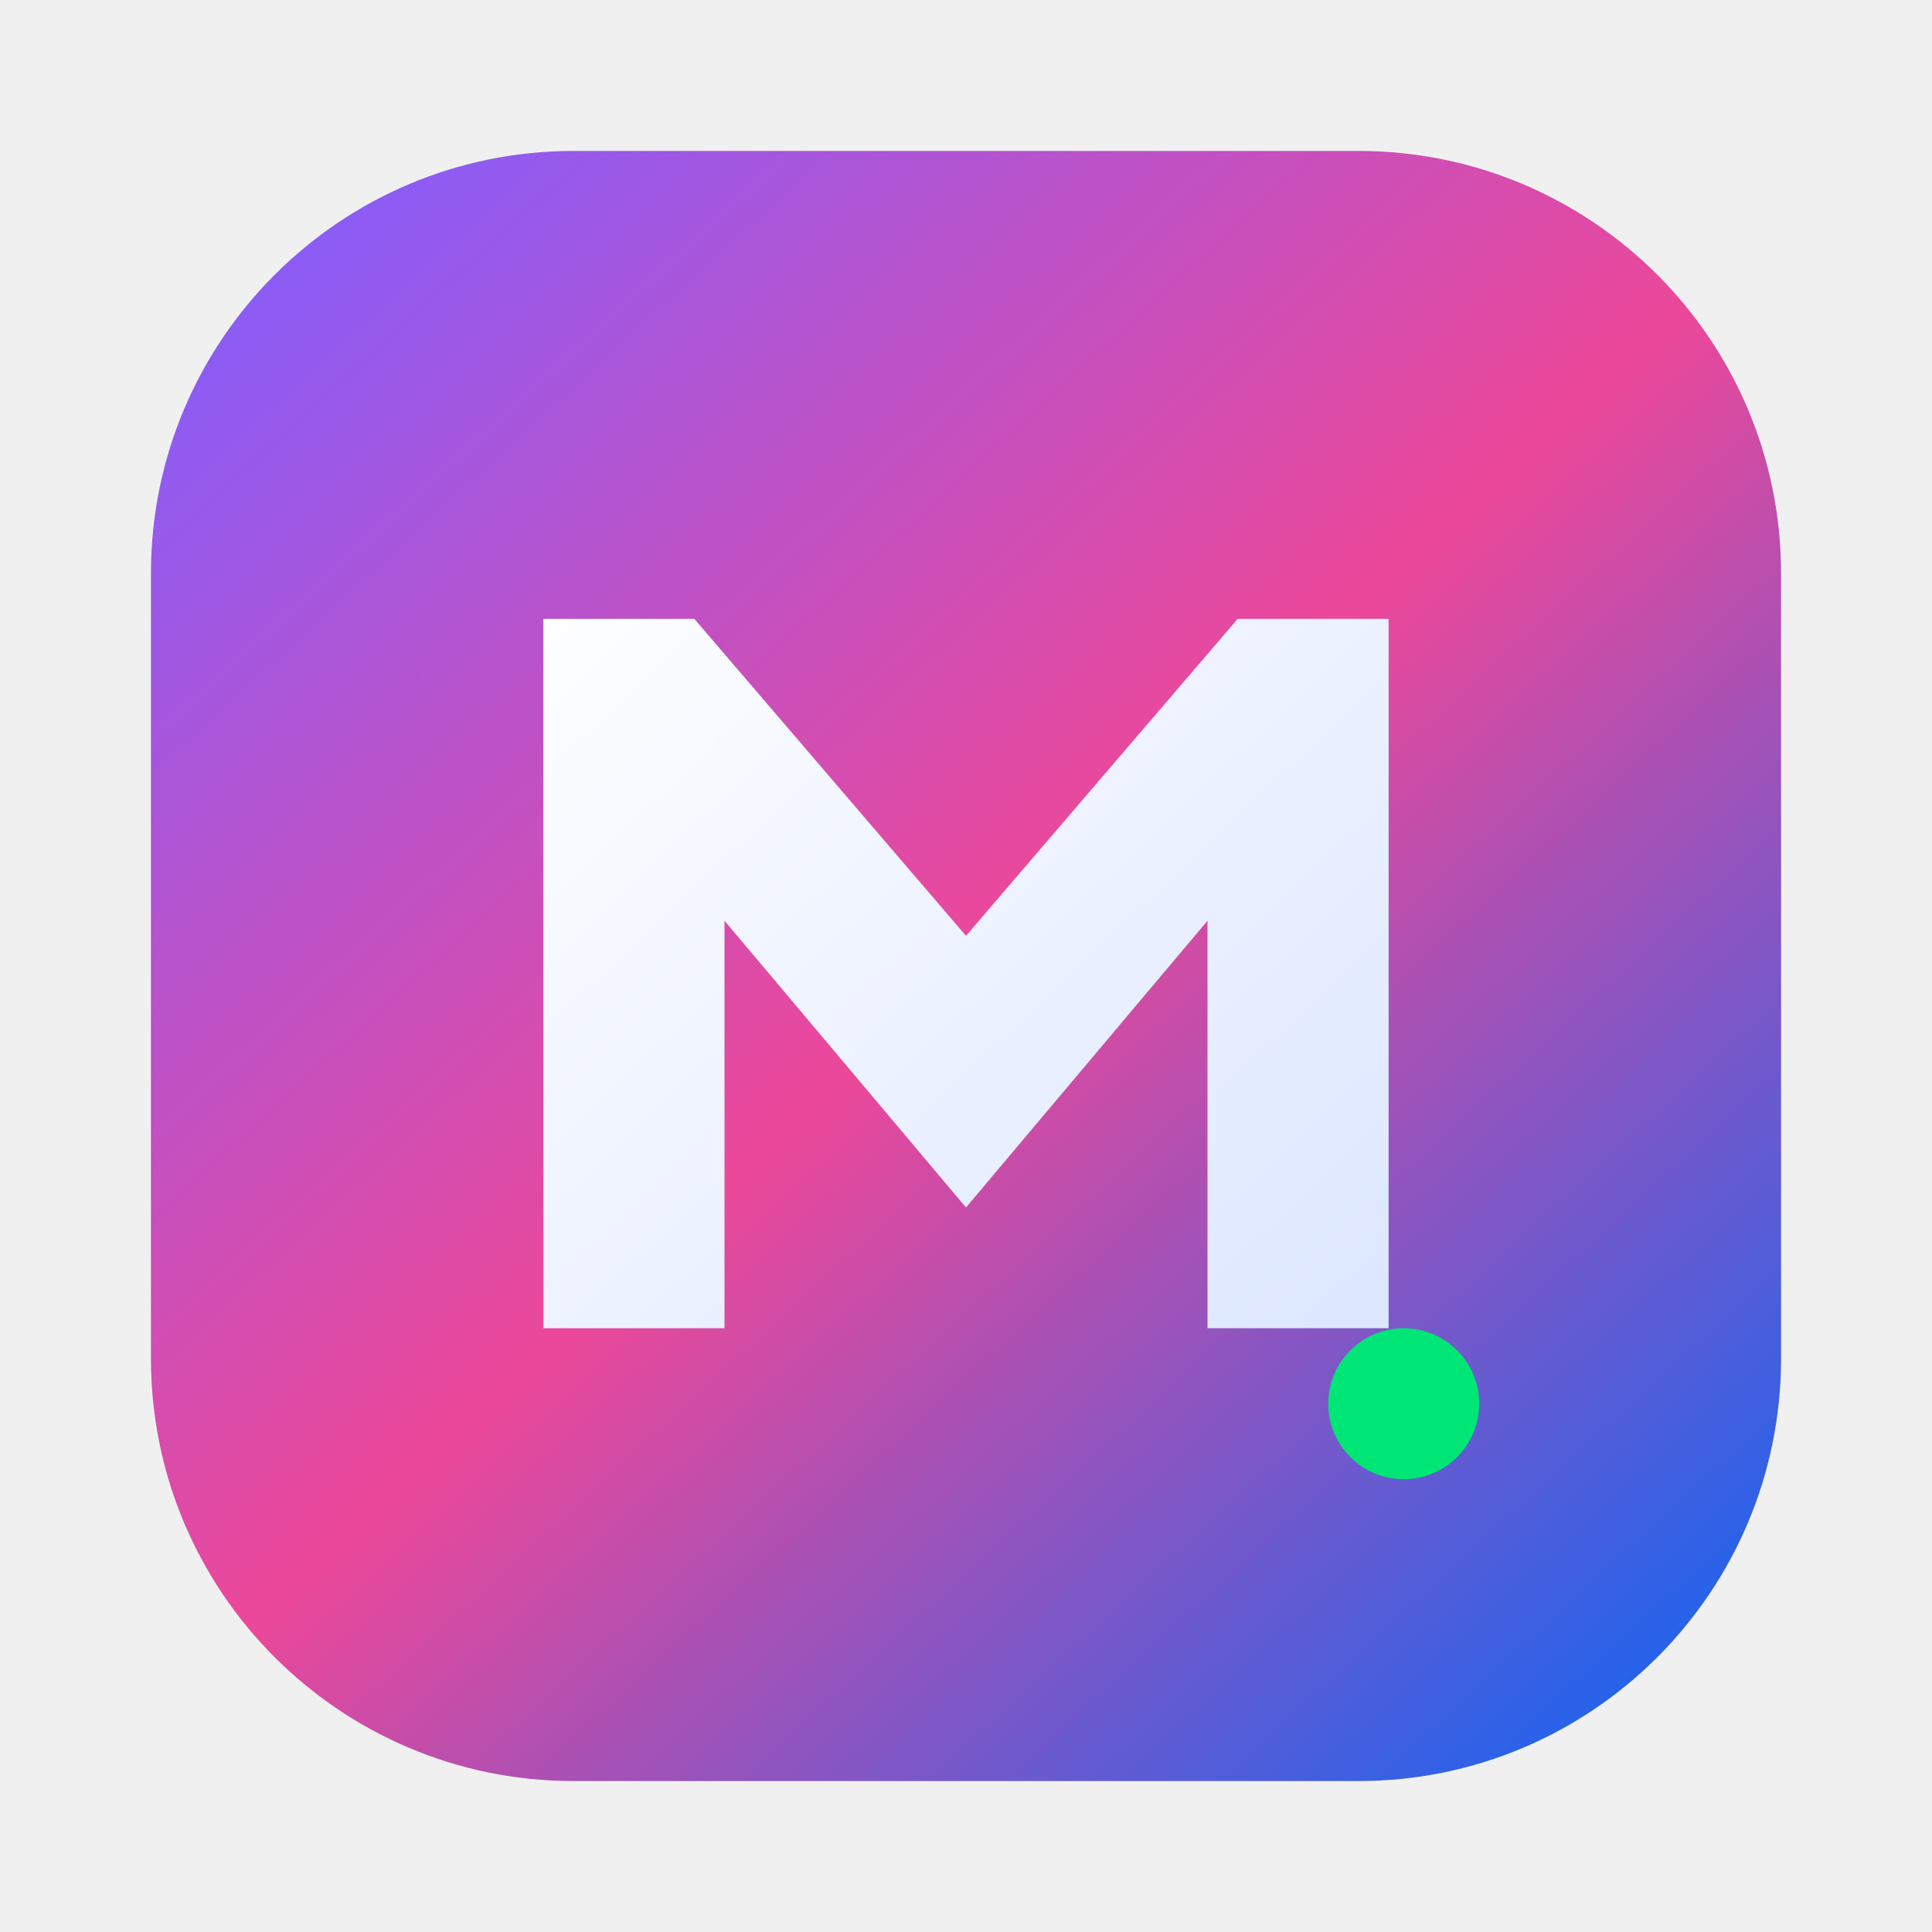
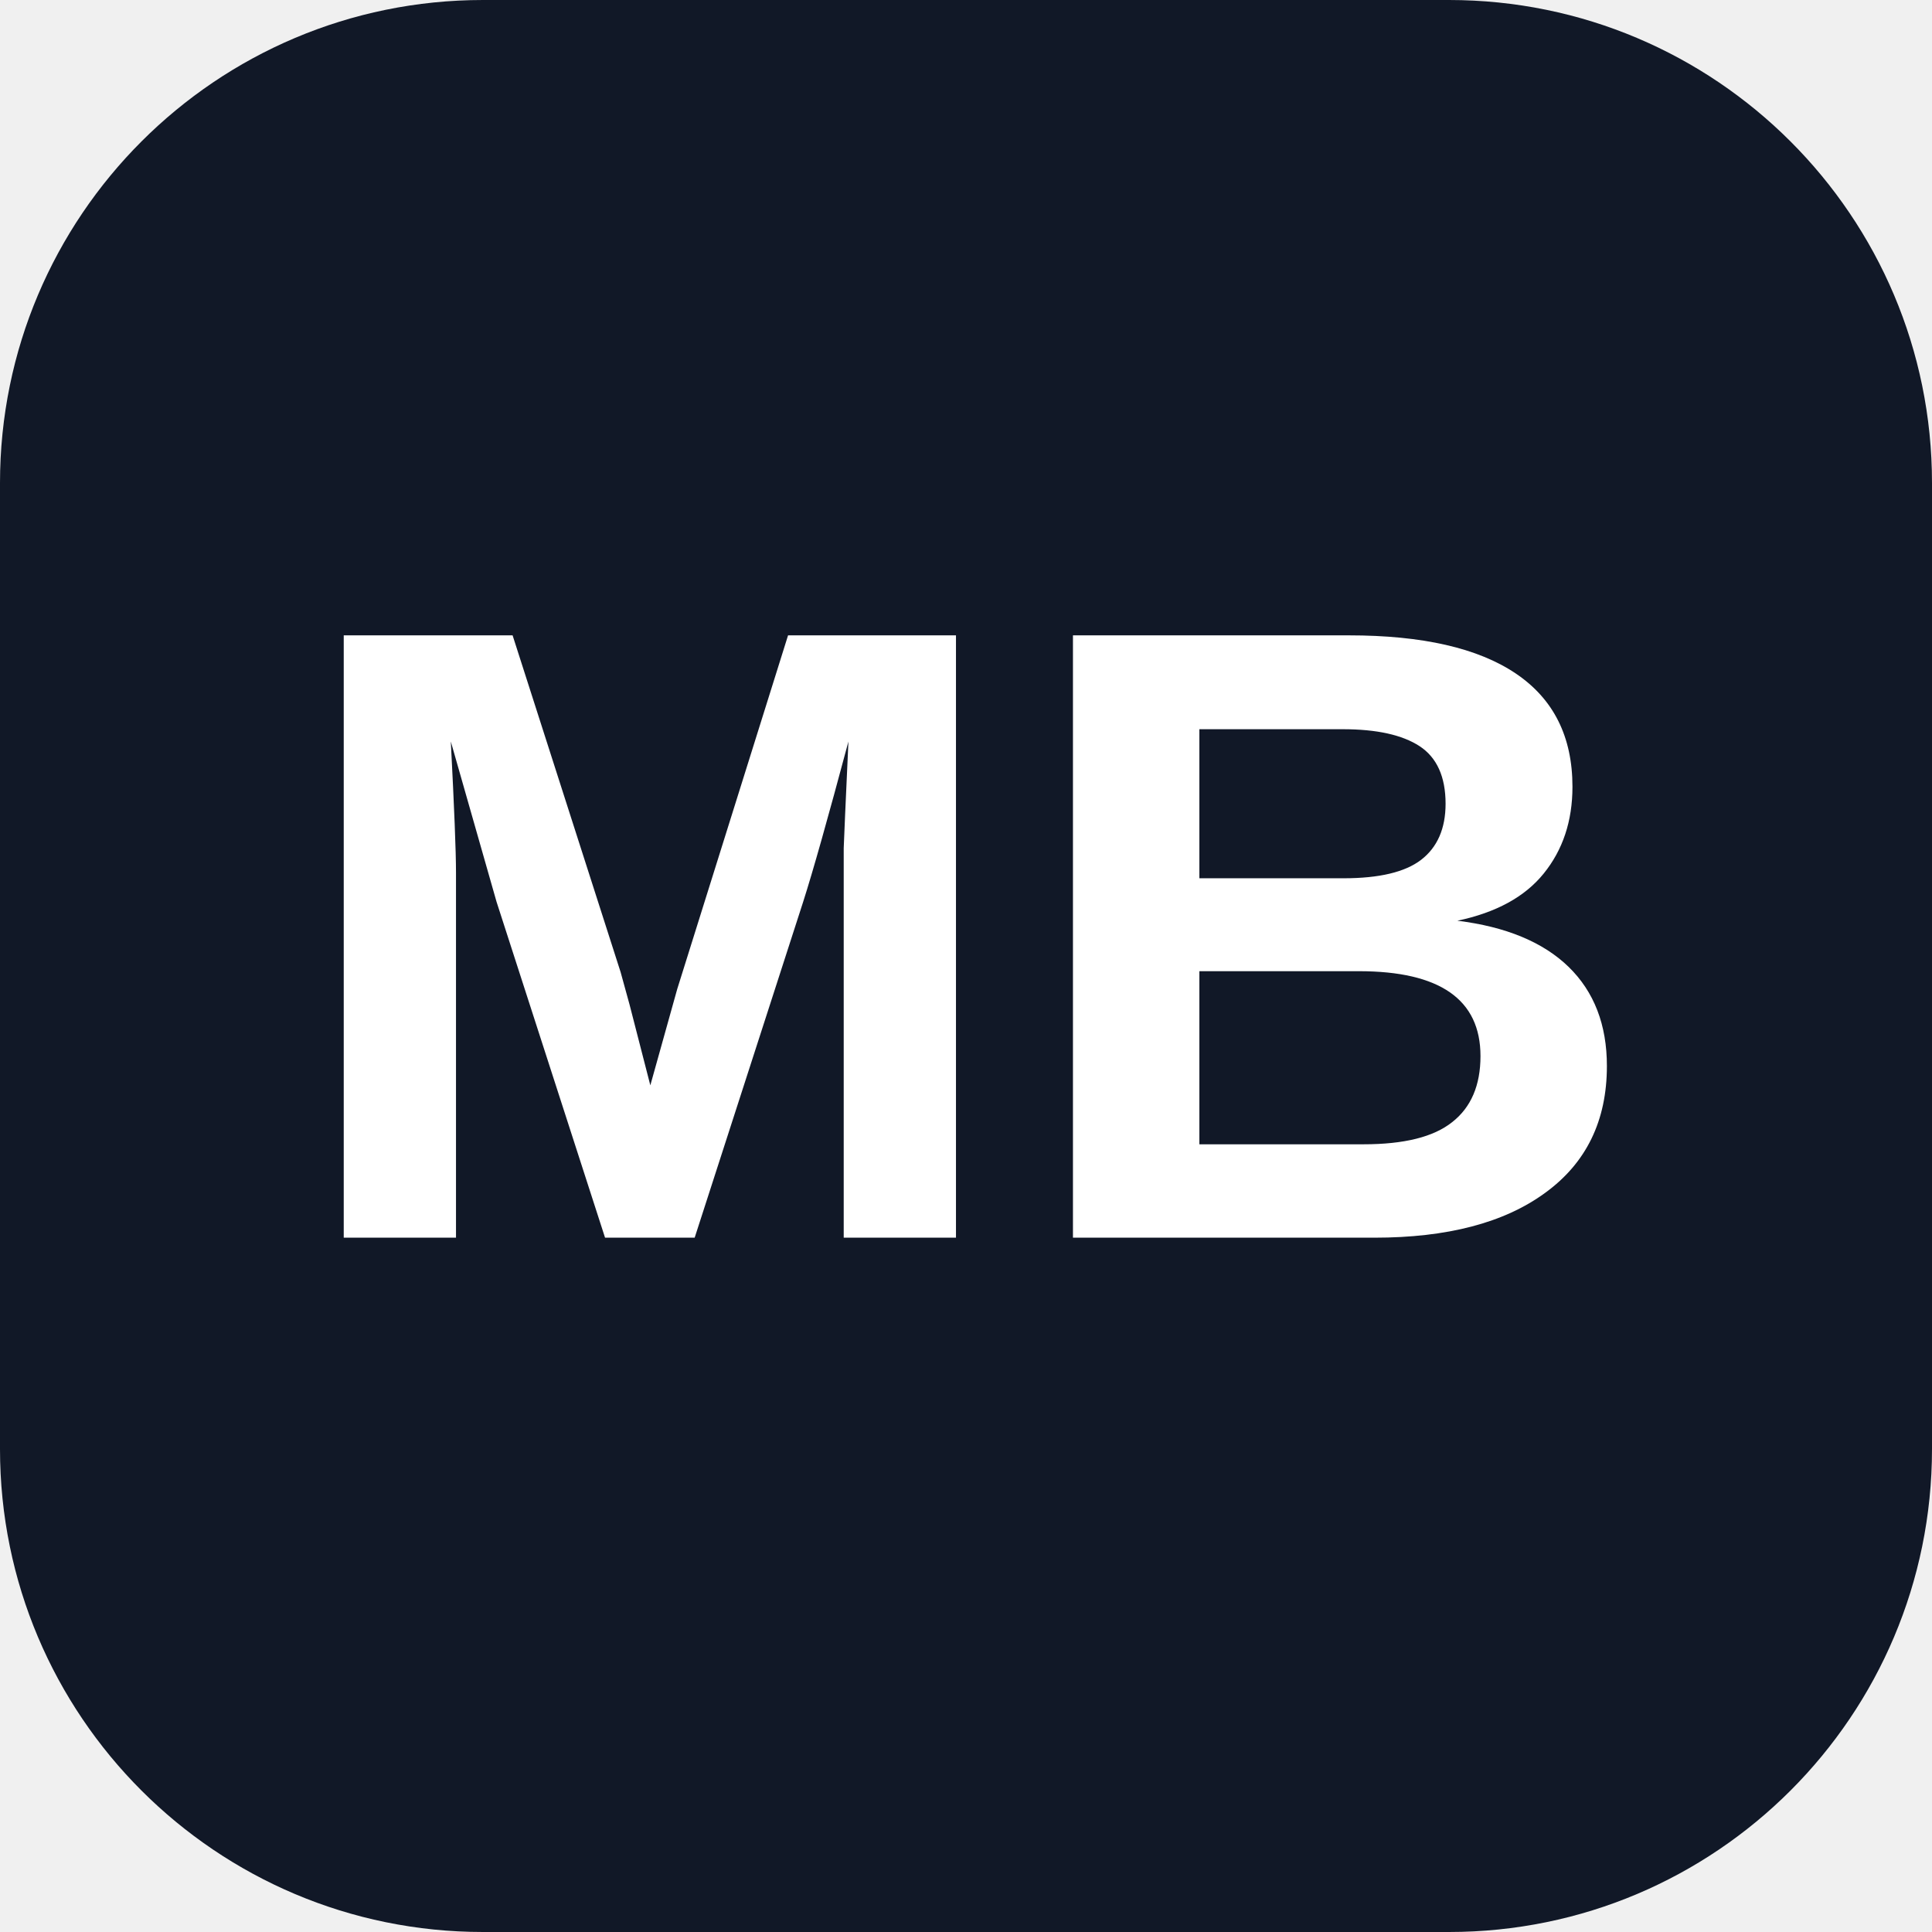
- <svg xmlns="http://www.w3.org/2000/svg" width="256" height="256" viewBox="0 0 256 256" fill="none">
-   <defs>
-     <linearGradient id="bg" x1="40" y1="32" x2="216" y2="224" gradientUnits="userSpaceOnUse">
-       <stop stop-color="#8B5CF6" />
-       <stop offset="0.5" stop-color="#EC4899" />
-       <stop offset="1" stop-color="#2563EB" />
-     </linearGradient>
-     <linearGradient id="mFill" x1="76" y1="70" x2="176" y2="176" gradientUnits="userSpaceOnUse">
-       <stop stop-color="#FFFFFF" />
-       <stop offset="1" stop-color="#DDE7FF" />
-     </linearGradient>
-   </defs>
-   <rect x="20" y="20" width="216" height="216" rx="56" fill="url(#bg)" />
-   <path d="M72 176V82H92L128 124L164 82H184V176H160V122L128 160L96 122V176H72Z" fill="url(#mFill)" />
-   <circle cx="186" cy="186" r="10" fill="#00E676" />
+ <svg xmlns="http://www.w3.org/2000/svg" viewBox="0 0 64 64">
+   <rect width="64" height="64" rx="16" fill="#111827" />
+   <text x="32" y="41" text-anchor="middle" font-family="Arial, sans-serif" font-size="29" font-weight="700" fill="white">MB</text>
</svg>
